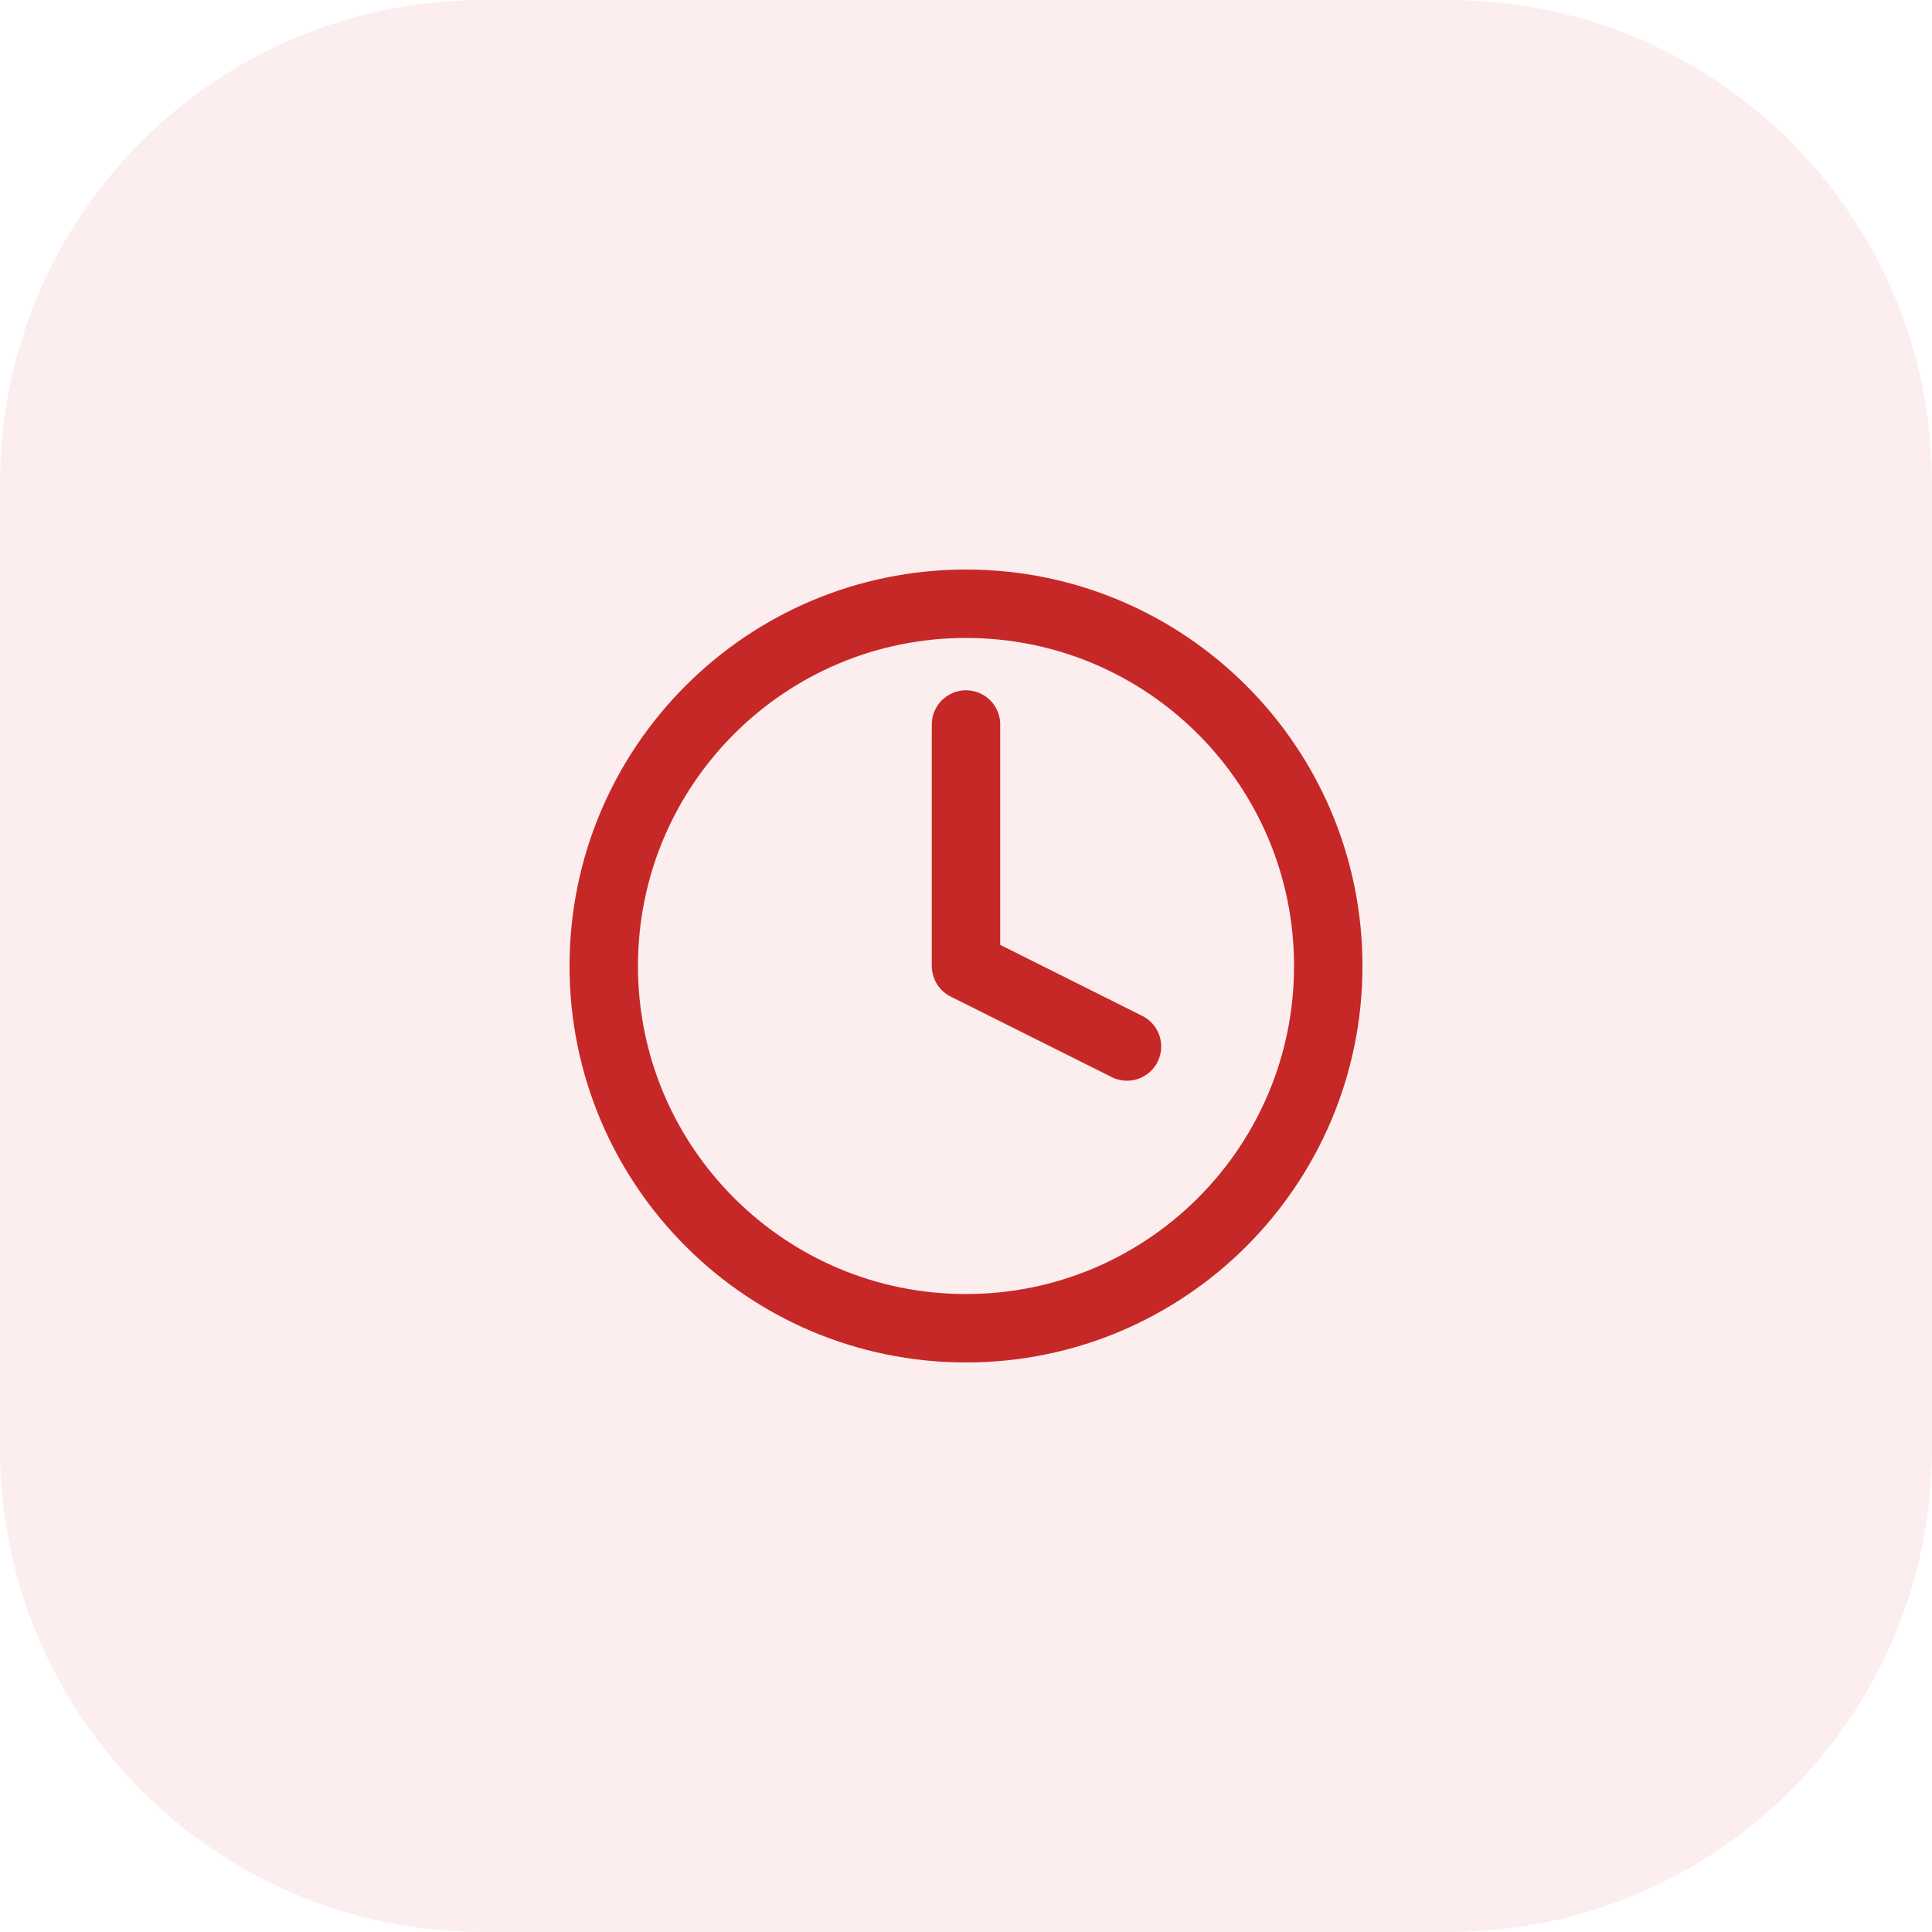
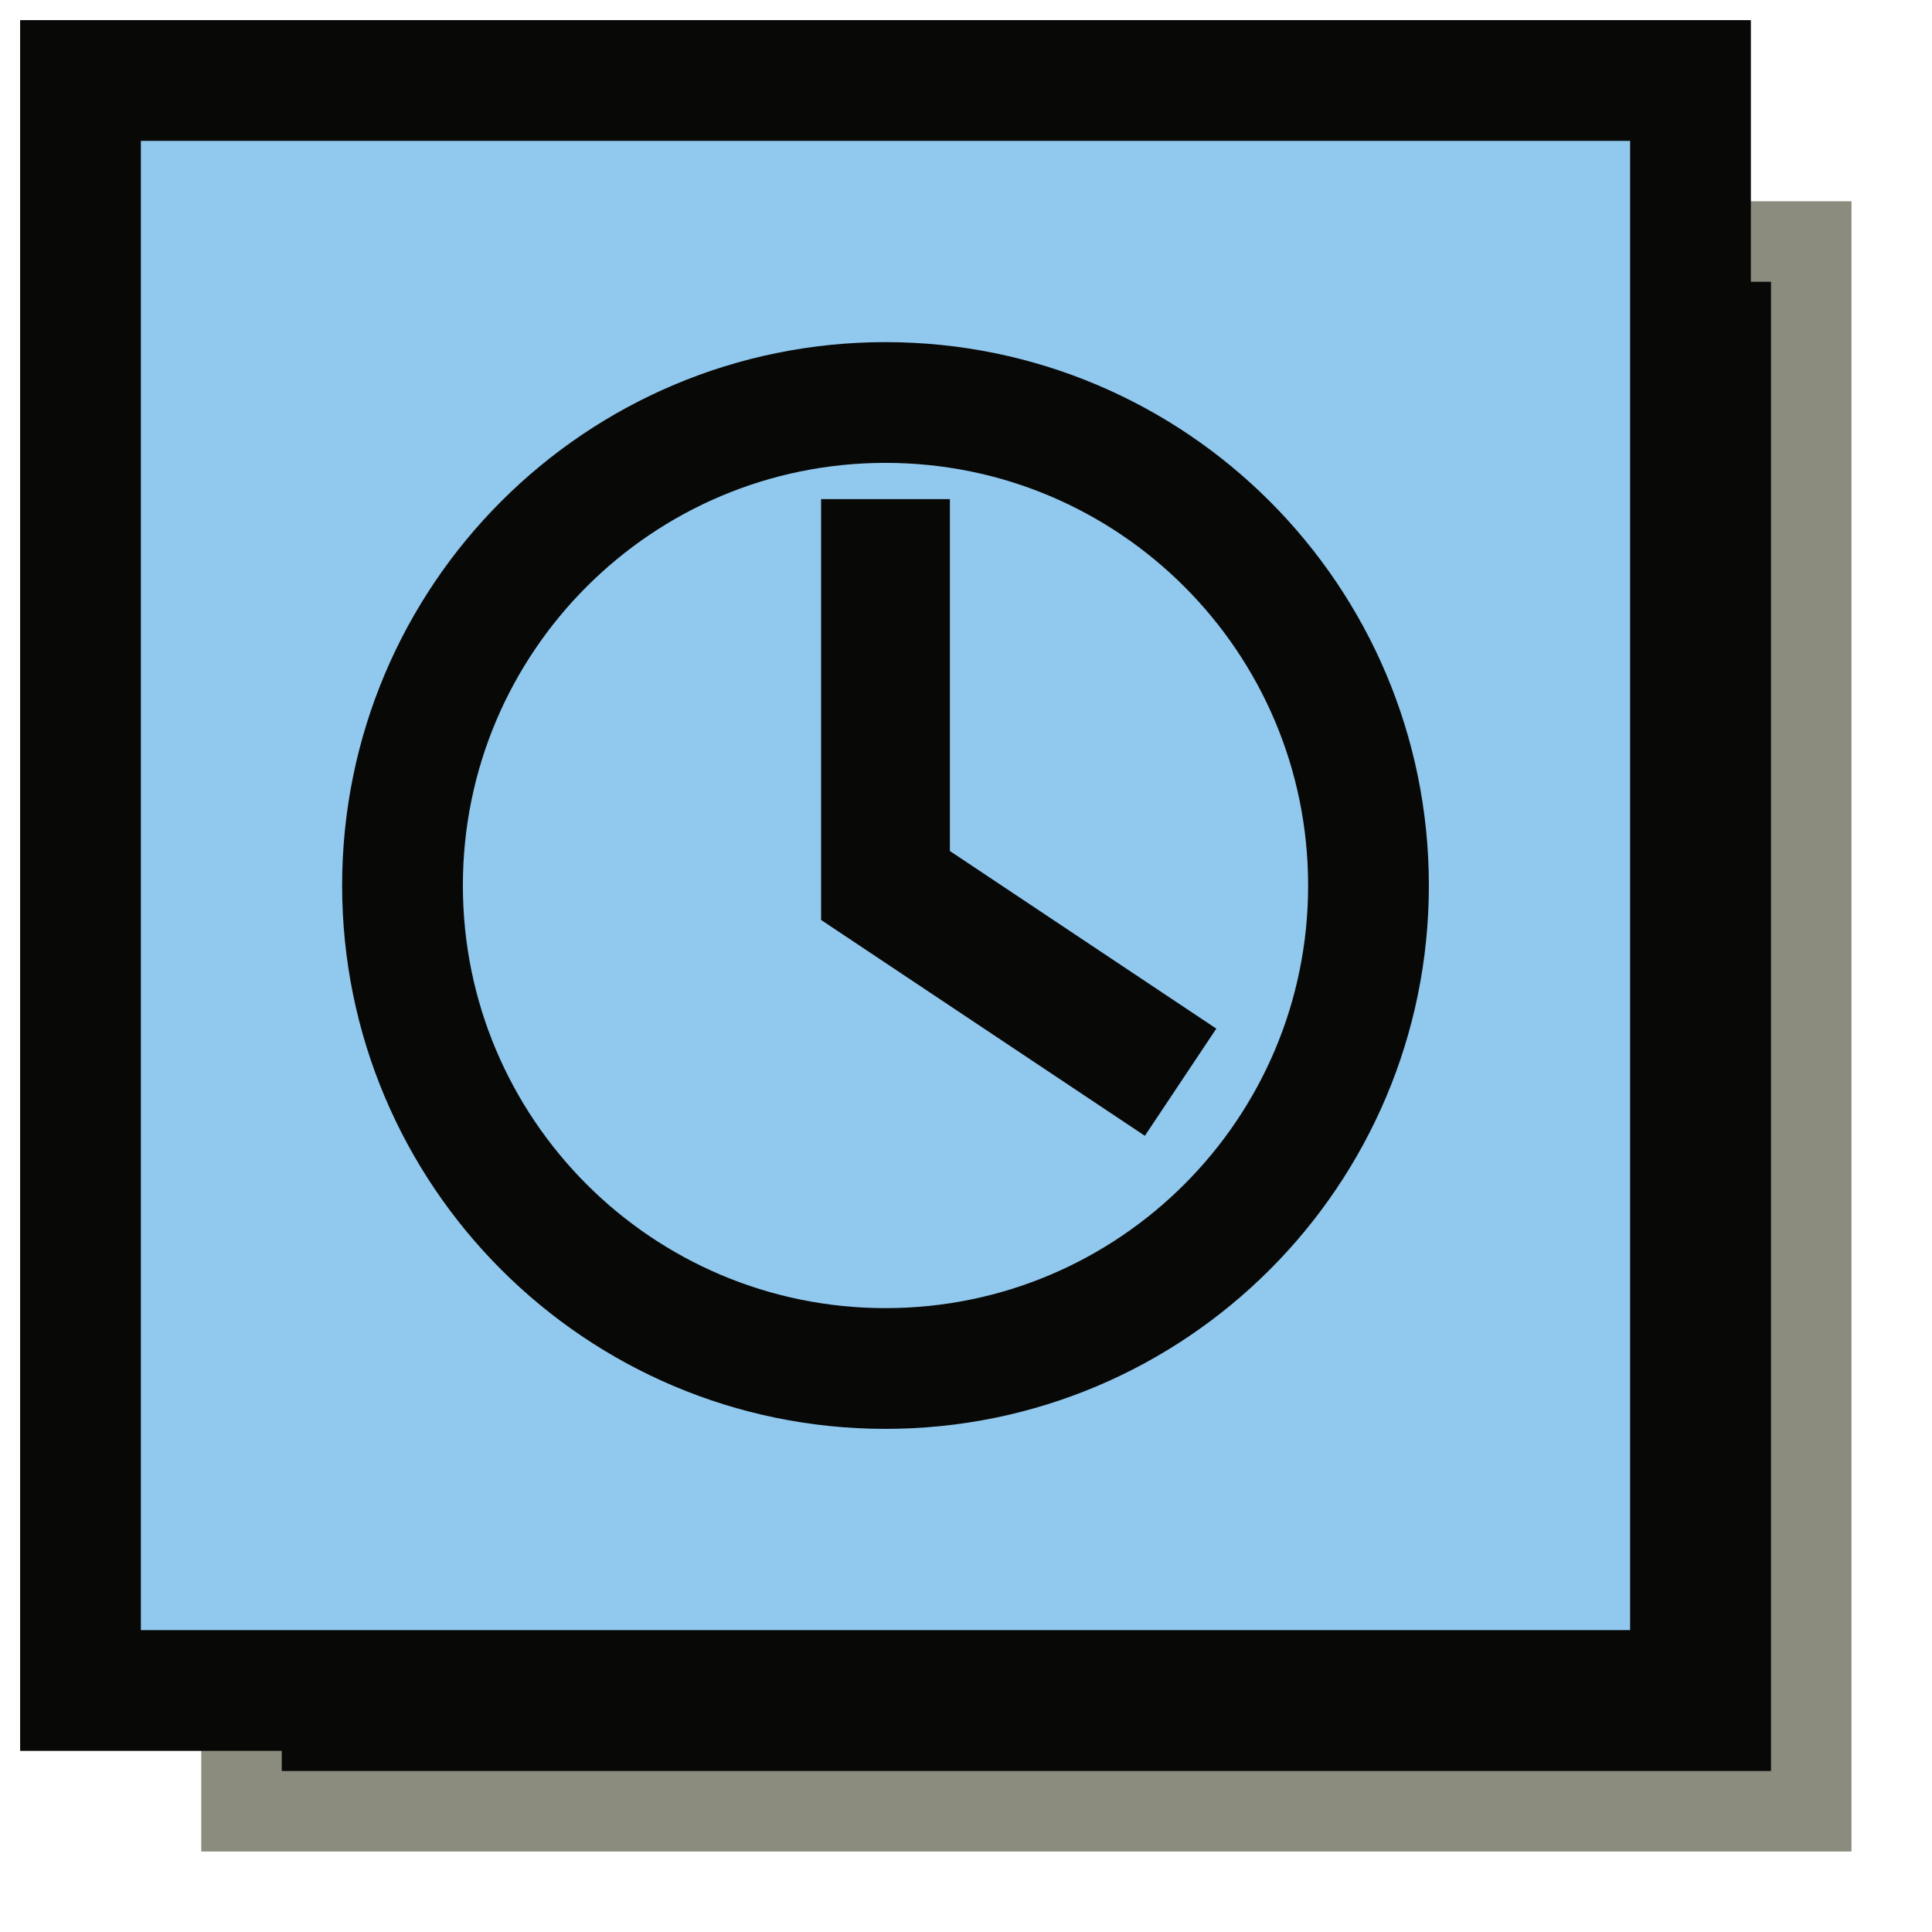
- <svg xmlns="http://www.w3.org/2000/svg" width="48" height="48" viewBox="0 0 48 48">
-   <rect width="48" height="48" rx="12" fill="#fceeee" />
-   <g transform="translate(12 12)" fill="none" stroke="#c62828" stroke-width="1.7" stroke-linecap="round" stroke-linejoin="round">
-     <circle cx="12" cy="12" r="9" />
-     <path d="M12 6v6l4 2" />
-   </g>
+ <svg xmlns="http://www.w3.org/2000/svg" width="48" height="48" viewBox="0 0 48 48" role="img" aria-labelledby="title">
+   <rect x="6" y="6" width="39" height="39" fill="#080907" stroke="#8b8c7e" stroke-width="2" />
+   <rect x="2" y="2" width="40" height="40" fill="#91c8ee" stroke="#080907" stroke-width="3" />
+   <circle cx="22" cy="22" r="12" fill="none" stroke="#080907" stroke-width="3" />
+   <path fill="none" stroke="#080907" stroke-width="3.2" stroke-linecap="square" d="M22 14v8l6 4" />
</svg>
